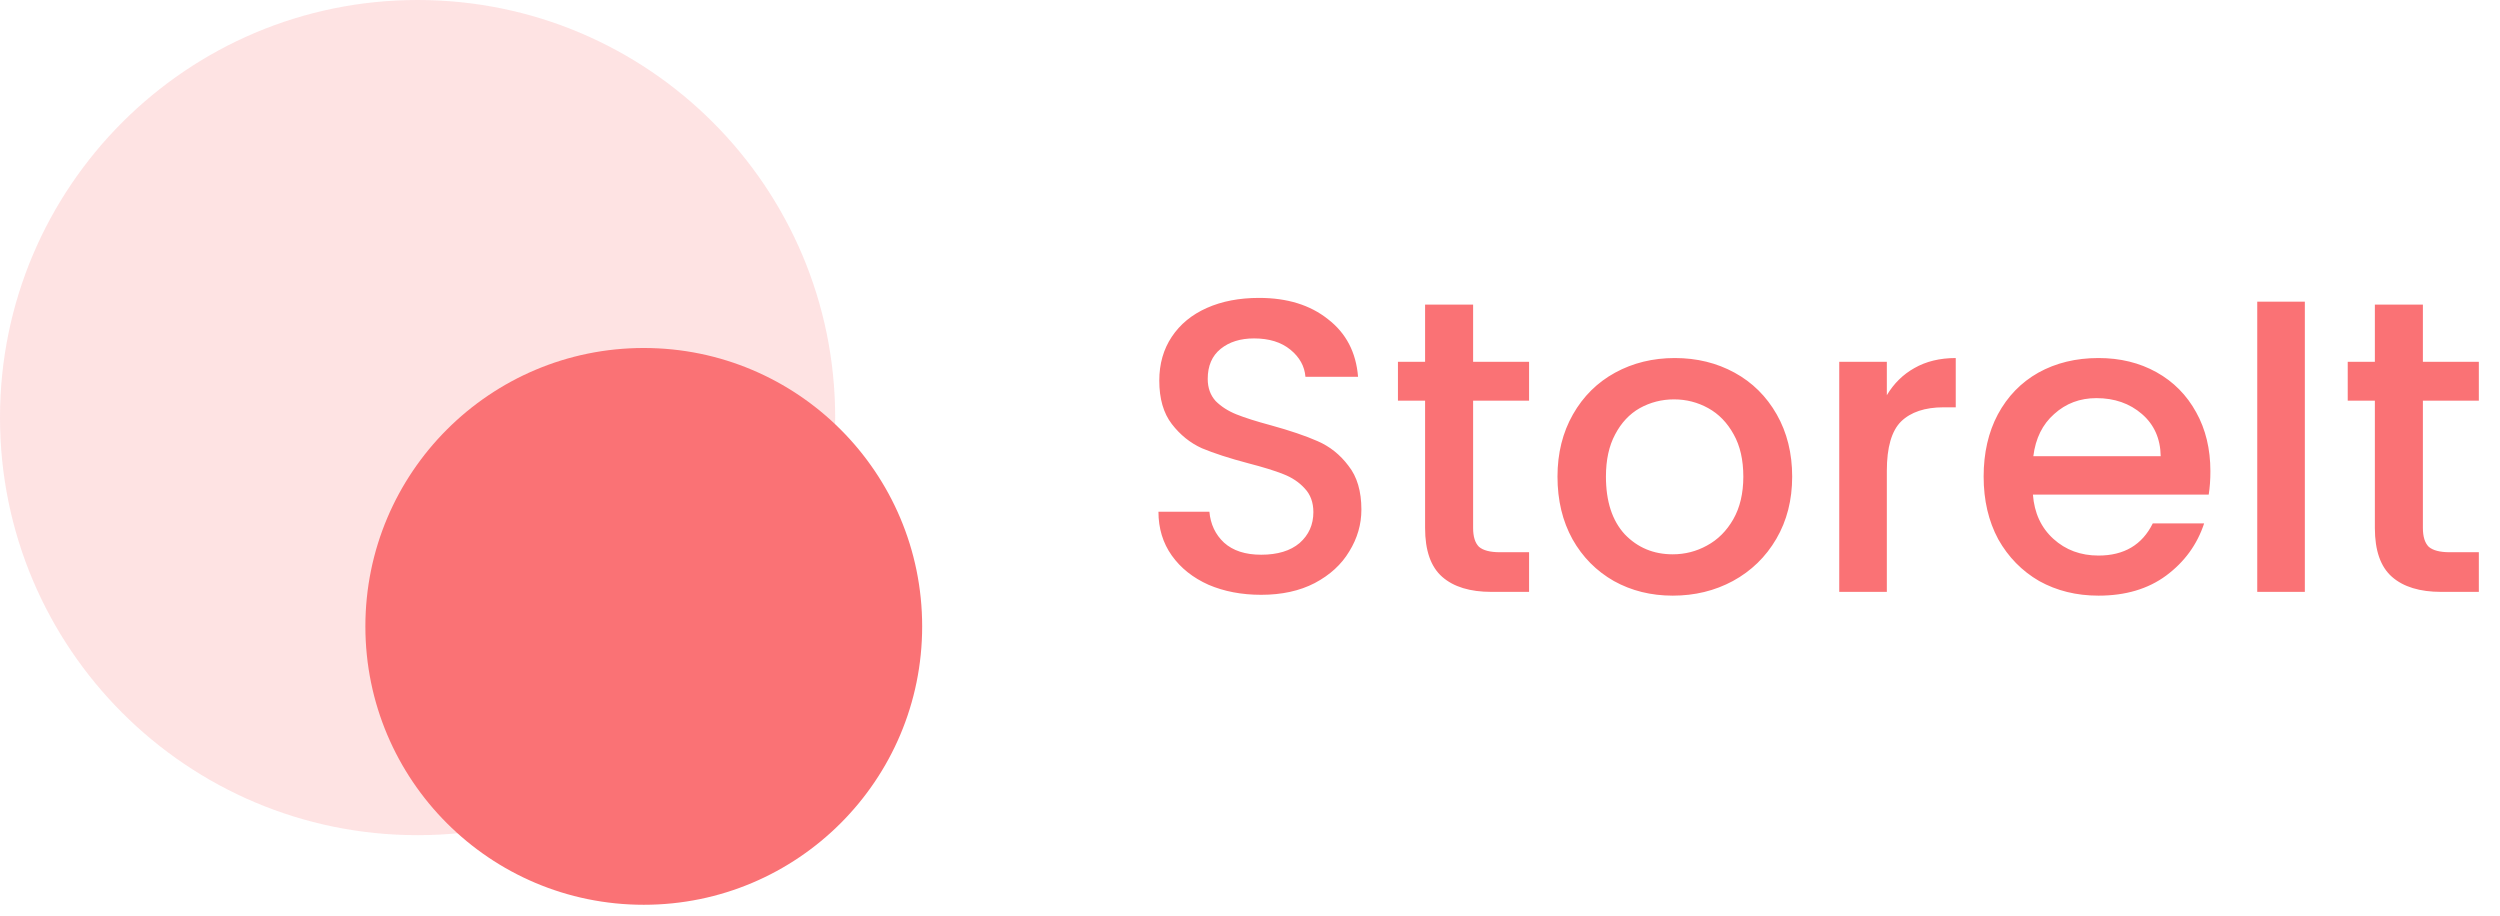
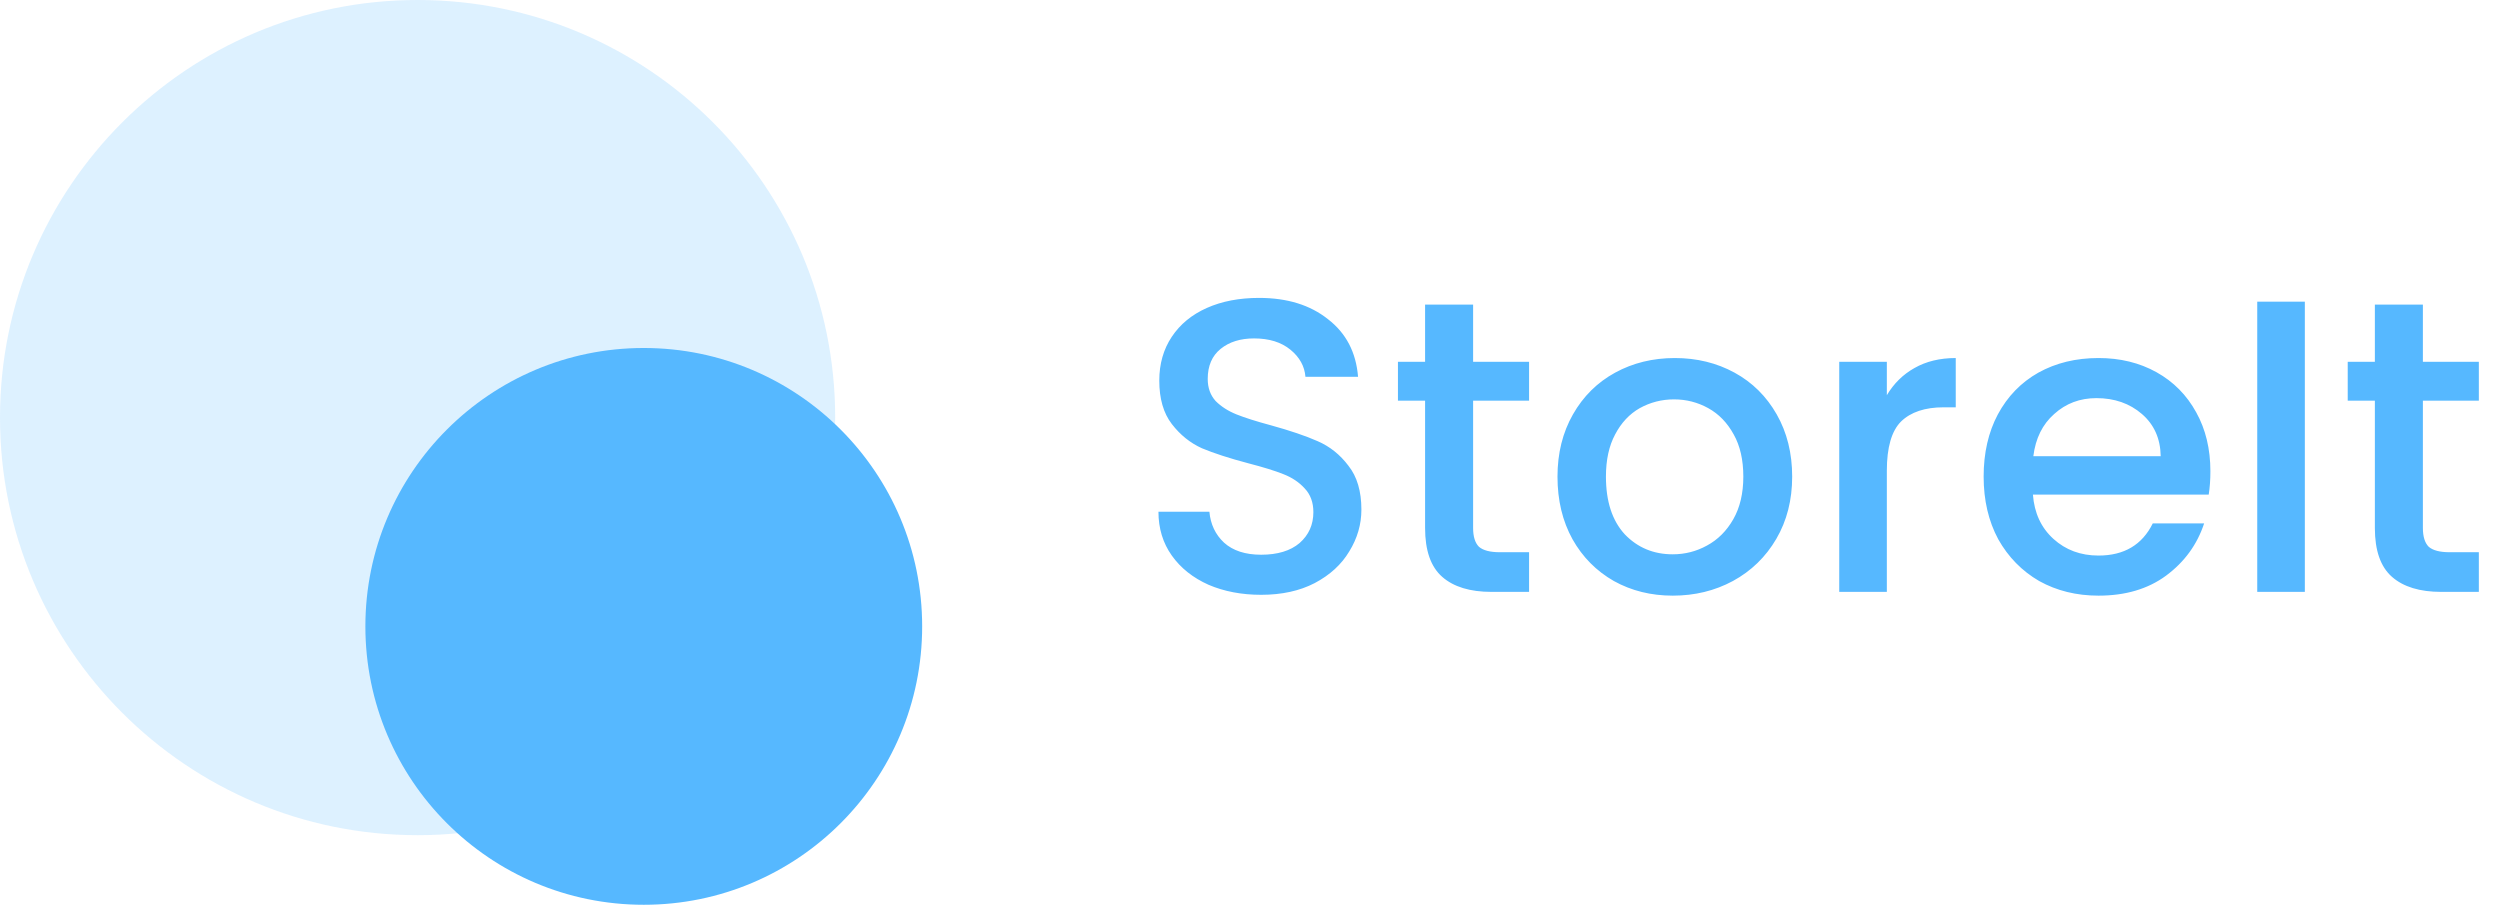
<svg xmlns="http://www.w3.org/2000/svg" width="224" height="82" viewBox="0 0 224 82" fill="none">
-   <rect opacity="0.2" width="74.832" height="74.832" rx="37.416" fill="#FA7275" />
-   <rect x="32.738" y="31.18" width="49.888" height="49.888" rx="24.944" fill="#FA7275" />
-   <path d="M113.001 53.295C111.255 53.295 109.684 52.996 108.287 52.397C106.89 51.773 105.793 50.901 104.994 49.778C104.196 48.656 103.797 47.346 103.797 45.849H108.362C108.462 46.972 108.898 47.895 109.671 48.618C110.47 49.342 111.58 49.703 113.001 49.703C114.473 49.703 115.621 49.354 116.444 48.656C117.267 47.932 117.678 47.009 117.678 45.887C117.678 45.014 117.417 44.303 116.893 43.754C116.394 43.205 115.758 42.781 114.985 42.482C114.236 42.182 113.189 41.858 111.842 41.509C110.145 41.06 108.761 40.611 107.688 40.162C106.641 39.688 105.743 38.965 104.994 37.992C104.246 37.019 103.872 35.722 103.872 34.101C103.872 32.604 104.246 31.294 104.994 30.172C105.743 29.049 106.79 28.189 108.137 27.59C109.484 26.992 111.043 26.692 112.814 26.692C115.334 26.692 117.392 27.328 118.988 28.601C120.609 29.848 121.507 31.569 121.682 33.764H116.968C116.893 32.816 116.444 32.005 115.621 31.332C114.797 30.658 113.712 30.322 112.365 30.322C111.143 30.322 110.145 30.633 109.372 31.257C108.599 31.881 108.212 32.779 108.212 33.951C108.212 34.749 108.449 35.41 108.923 35.934C109.422 36.433 110.046 36.832 110.794 37.131C111.542 37.431 112.565 37.755 113.862 38.104C115.583 38.578 116.98 39.052 118.053 39.526C119.15 40 120.073 40.736 120.821 41.733C121.595 42.706 121.981 44.016 121.981 45.662C121.981 46.984 121.62 48.231 120.896 49.404C120.198 50.576 119.163 51.524 117.791 52.248C116.444 52.946 114.847 53.295 113.001 53.295ZM131.991 35.897V47.309C131.991 48.082 132.165 48.643 132.515 48.992C132.889 49.316 133.512 49.479 134.385 49.479H137.005V53.033H133.637C131.716 53.033 130.245 52.584 129.222 51.686C128.199 50.788 127.688 49.329 127.688 47.309V35.897H125.256V32.417H127.688V27.291H131.991V32.417H137.005V35.897H131.991ZM149.878 53.37C147.933 53.37 146.174 52.933 144.603 52.06C143.031 51.162 141.796 49.915 140.898 48.319C140 46.697 139.551 44.827 139.551 42.706C139.551 40.611 140.013 38.753 140.936 37.131C141.859 35.51 143.118 34.263 144.715 33.39C146.311 32.517 148.095 32.08 150.065 32.08C152.036 32.08 153.819 32.517 155.416 33.39C157.012 34.263 158.272 35.51 159.195 37.131C160.118 38.753 160.579 40.611 160.579 42.706C160.579 44.802 160.105 46.66 159.158 48.281C158.21 49.903 156.913 51.162 155.266 52.06C153.645 52.933 151.849 53.37 149.878 53.37ZM149.878 49.666C150.976 49.666 151.999 49.404 152.946 48.88C153.919 48.356 154.705 47.57 155.304 46.523C155.902 45.475 156.202 44.203 156.202 42.706C156.202 41.21 155.915 39.95 155.341 38.927C154.767 37.88 154.007 37.094 153.059 36.57C152.111 36.046 151.088 35.784 149.991 35.784C148.893 35.784 147.87 36.046 146.922 36.57C145.999 37.094 145.264 37.88 144.715 38.927C144.166 39.95 143.892 41.21 143.892 42.706C143.892 44.926 144.453 46.648 145.575 47.87C146.723 49.067 148.157 49.666 149.878 49.666ZM169.061 35.41C169.685 34.362 170.508 33.552 171.531 32.978C172.578 32.38 173.813 32.08 175.235 32.08V36.495H174.15C172.479 36.495 171.207 36.919 170.334 37.767C169.485 38.615 169.061 40.087 169.061 42.182V53.033H164.796V32.417H169.061V35.41ZM198.051 42.22C198.051 42.993 198.001 43.692 197.901 44.315H182.149C182.274 45.962 182.885 47.284 183.983 48.281C185.08 49.279 186.427 49.778 188.023 49.778C190.318 49.778 191.94 48.818 192.888 46.897H197.49C196.866 48.793 195.731 50.352 194.085 51.574C192.464 52.771 190.443 53.37 188.023 53.37C186.053 53.37 184.282 52.933 182.71 52.06C181.164 51.162 179.942 49.915 179.044 48.319C178.171 46.697 177.734 44.827 177.734 42.706C177.734 40.586 178.158 38.728 179.006 37.131C179.879 35.51 181.089 34.263 182.636 33.39C184.207 32.517 186.003 32.08 188.023 32.08C189.969 32.08 191.703 32.504 193.224 33.352C194.746 34.2 195.931 35.398 196.779 36.944C197.627 38.466 198.051 40.224 198.051 42.22ZM193.598 40.873C193.574 39.301 193.012 38.042 191.915 37.094C190.817 36.146 189.458 35.672 187.836 35.672C186.365 35.672 185.105 36.146 184.057 37.094C183.01 38.017 182.386 39.276 182.187 40.873H193.598ZM206.514 27.029V53.033H202.249V27.029H206.514ZM217.091 35.897V47.309C217.091 48.082 217.265 48.643 217.614 48.992C217.989 49.316 218.612 49.479 219.485 49.479H222.104V53.033H218.737C216.816 53.033 215.344 52.584 214.322 51.686C213.299 50.788 212.788 49.329 212.788 47.309V35.897H210.356V32.417H212.788V27.291H217.091V32.417H222.104V35.897H217.091Z" fill="#FA7275" />
+   <rect opacity="0.2" width="74.832" height="74.832" rx="37.416" fill="#56B8FF" />
+   <rect x="32.738" y="31.18" width="49.888" height="49.888" rx="24.944" fill="#56B8FF" />
+   <path d="M113.001 53.295C111.255 53.295 109.684 52.996 108.287 52.397C106.89 51.773 105.793 50.901 104.994 49.778C104.196 48.656 103.797 47.346 103.797 45.849H108.362C108.462 46.972 108.898 47.895 109.671 48.618C110.47 49.342 111.58 49.703 113.001 49.703C114.473 49.703 115.621 49.354 116.444 48.656C117.267 47.932 117.678 47.009 117.678 45.887C117.678 45.014 117.417 44.303 116.893 43.754C116.394 43.205 115.758 42.781 114.985 42.482C114.236 42.182 113.189 41.858 111.842 41.509C110.145 41.06 108.761 40.611 107.688 40.162C106.641 39.688 105.743 38.965 104.994 37.992C104.246 37.019 103.872 35.722 103.872 34.101C103.872 32.604 104.246 31.294 104.994 30.172C105.743 29.049 106.79 28.189 108.137 27.59C109.484 26.992 111.043 26.692 112.814 26.692C115.334 26.692 117.392 27.328 118.988 28.601C120.609 29.848 121.507 31.569 121.682 33.764H116.968C116.893 32.816 116.444 32.005 115.621 31.332C114.797 30.658 113.712 30.322 112.365 30.322C111.143 30.322 110.145 30.633 109.372 31.257C108.599 31.881 108.212 32.779 108.212 33.951C108.212 34.749 108.449 35.41 108.923 35.934C109.422 36.433 110.046 36.832 110.794 37.131C111.542 37.431 112.565 37.755 113.862 38.104C115.583 38.578 116.98 39.052 118.053 39.526C119.15 40 120.073 40.736 120.821 41.733C121.595 42.706 121.981 44.016 121.981 45.662C121.981 46.984 121.62 48.231 120.896 49.404C120.198 50.576 119.163 51.524 117.791 52.248C116.444 52.946 114.847 53.295 113.001 53.295ZM131.991 35.897V47.309C131.991 48.082 132.165 48.643 132.515 48.992C132.889 49.316 133.512 49.479 134.385 49.479H137.005V53.033H133.637C131.716 53.033 130.245 52.584 129.222 51.686C128.199 50.788 127.688 49.329 127.688 47.309V35.897H125.256V32.417H127.688V27.291H131.991V32.417H137.005V35.897H131.991ZM149.878 53.37C147.933 53.37 146.174 52.933 144.603 52.06C143.031 51.162 141.796 49.915 140.898 48.319C140 46.697 139.551 44.827 139.551 42.706C139.551 40.611 140.013 38.753 140.936 37.131C141.859 35.51 143.118 34.263 144.715 33.39C146.311 32.517 148.095 32.08 150.065 32.08C152.036 32.08 153.819 32.517 155.416 33.39C157.012 34.263 158.272 35.51 159.195 37.131C160.118 38.753 160.579 40.611 160.579 42.706C160.579 44.802 160.105 46.66 159.158 48.281C158.21 49.903 156.913 51.162 155.266 52.06C153.645 52.933 151.849 53.37 149.878 53.37ZM149.878 49.666C150.976 49.666 151.999 49.404 152.946 48.88C153.919 48.356 154.705 47.57 155.304 46.523C155.902 45.475 156.202 44.203 156.202 42.706C156.202 41.21 155.915 39.95 155.341 38.927C154.767 37.88 154.007 37.094 153.059 36.57C152.111 36.046 151.088 35.784 149.991 35.784C148.893 35.784 147.87 36.046 146.922 36.57C145.999 37.094 145.264 37.88 144.715 38.927C144.166 39.95 143.892 41.21 143.892 42.706C143.892 44.926 144.453 46.648 145.575 47.87C146.723 49.067 148.157 49.666 149.878 49.666ZM169.061 35.41C169.685 34.362 170.508 33.552 171.531 32.978C172.578 32.38 173.813 32.08 175.235 32.08V36.495H174.15C172.479 36.495 171.207 36.919 170.334 37.767C169.485 38.615 169.061 40.087 169.061 42.182V53.033H164.796V32.417H169.061V35.41ZM198.051 42.22C198.051 42.993 198.001 43.692 197.901 44.315H182.149C182.274 45.962 182.885 47.284 183.983 48.281C185.08 49.279 186.427 49.778 188.023 49.778C190.318 49.778 191.94 48.818 192.888 46.897H197.49C196.866 48.793 195.731 50.352 194.085 51.574C192.464 52.771 190.443 53.37 188.023 53.37C186.053 53.37 184.282 52.933 182.71 52.06C181.164 51.162 179.942 49.915 179.044 48.319C178.171 46.697 177.734 44.827 177.734 42.706C177.734 40.586 178.158 38.728 179.006 37.131C179.879 35.51 181.089 34.263 182.636 33.39C184.207 32.517 186.003 32.08 188.023 32.08C189.969 32.08 191.703 32.504 193.224 33.352C194.746 34.2 195.931 35.398 196.779 36.944C197.627 38.466 198.051 40.224 198.051 42.22ZM193.598 40.873C193.574 39.301 193.012 38.042 191.915 37.094C190.817 36.146 189.458 35.672 187.836 35.672C186.365 35.672 185.105 36.146 184.057 37.094C183.01 38.017 182.386 39.276 182.187 40.873H193.598ZM206.514 27.029V53.033H202.249V27.029H206.514ZM217.091 35.897V47.309C217.091 48.082 217.265 48.643 217.614 48.992C217.989 49.316 218.612 49.479 219.485 49.479H222.104V53.033H218.737C216.816 53.033 215.344 52.584 214.322 51.686C213.299 50.788 212.788 49.329 212.788 47.309V35.897H210.356V32.417H212.788V27.291H217.091V32.417H222.104V35.897H217.091Z" fill="#56B8FF" />
</svg>
